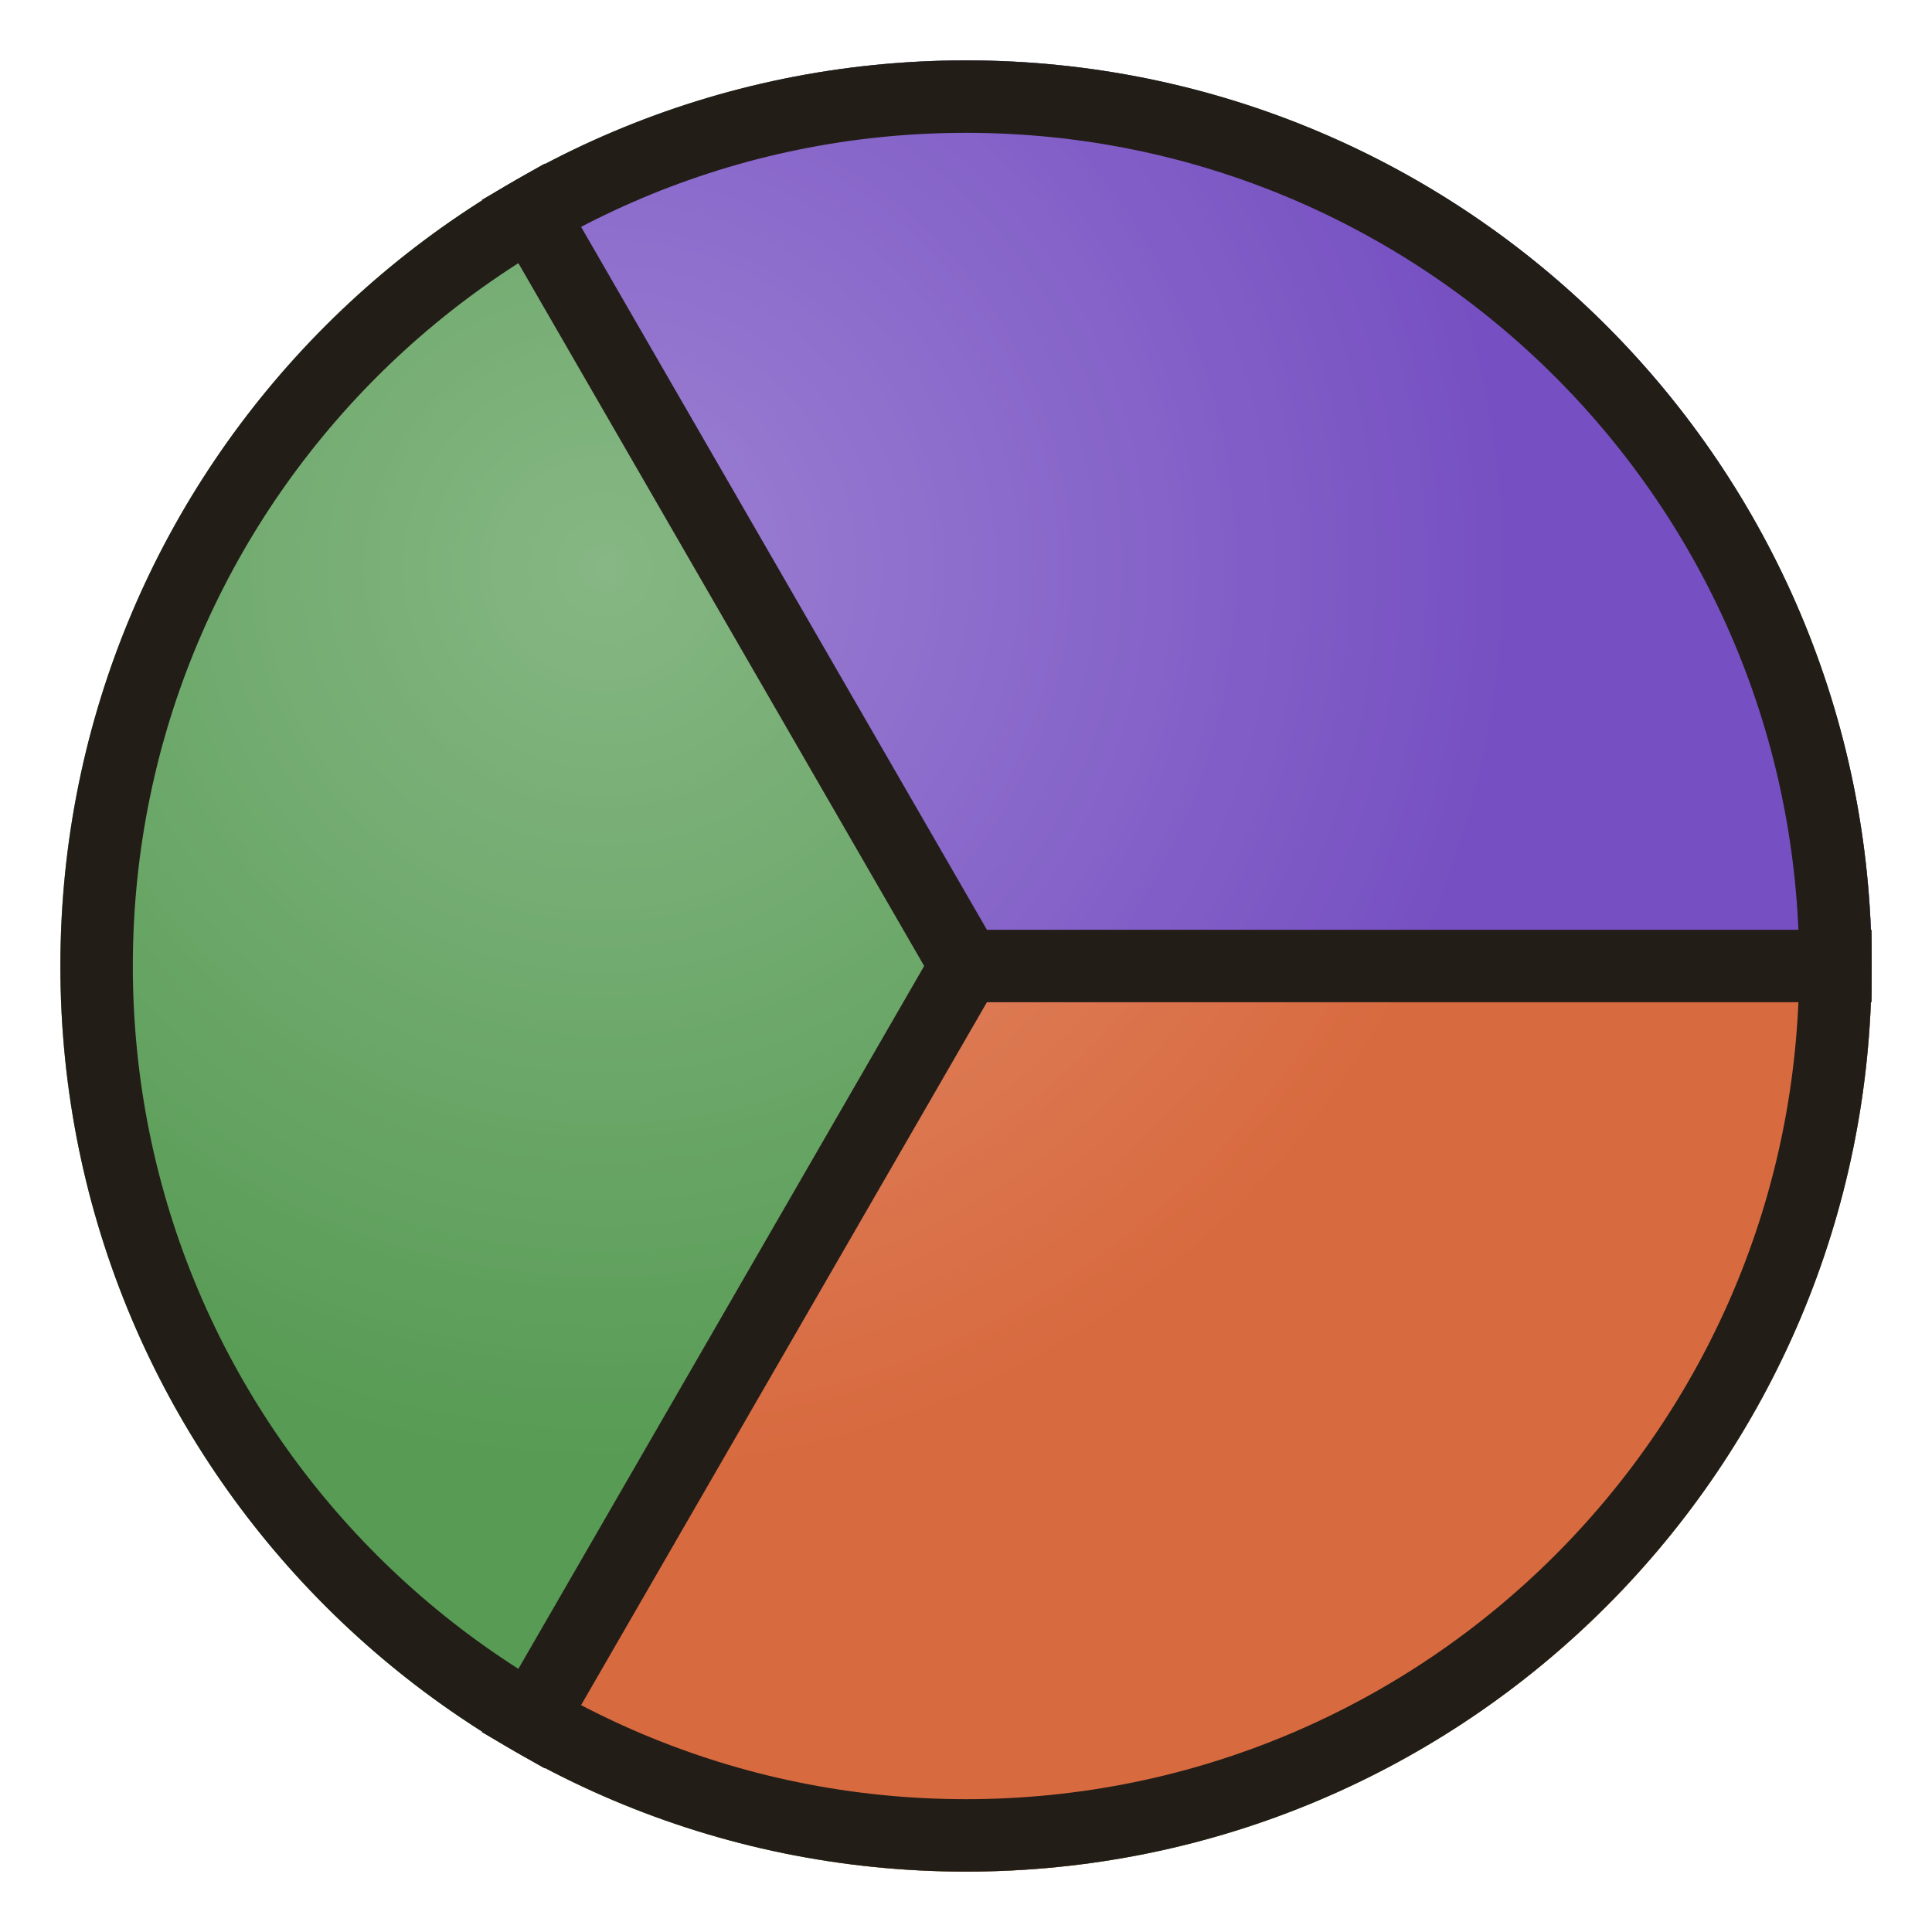
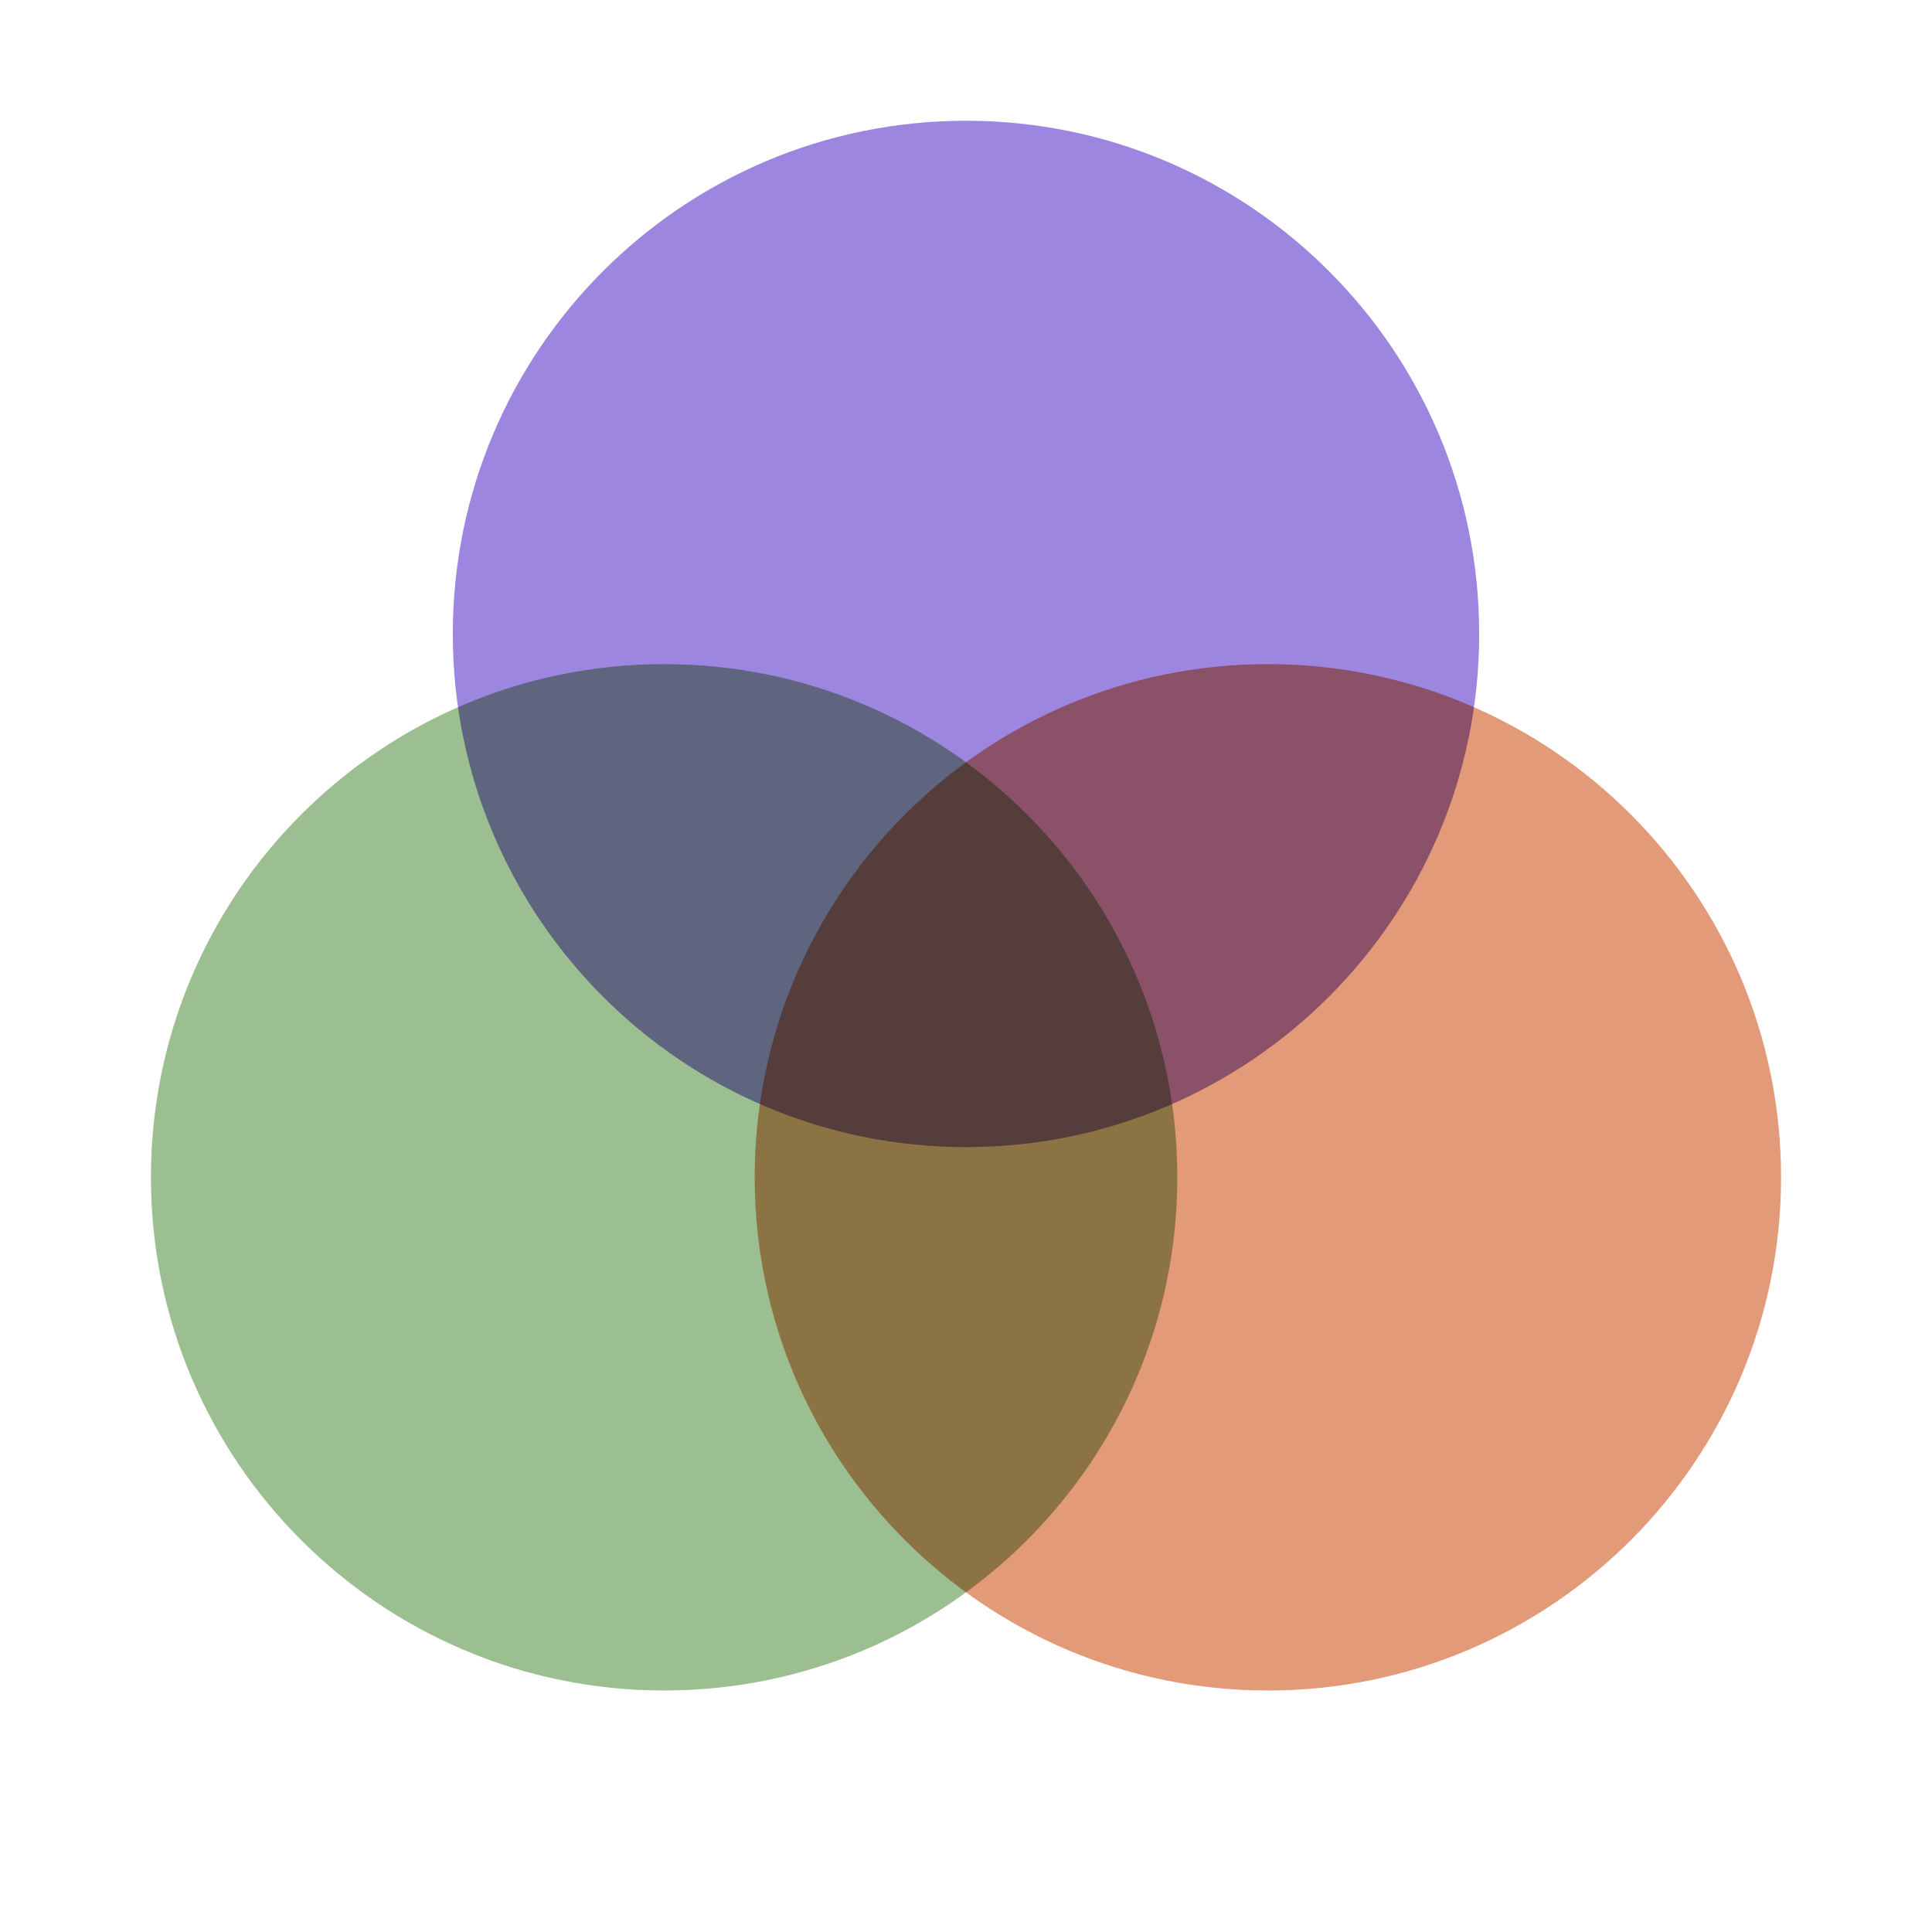
<svg xmlns="http://www.w3.org/2000/svg" viewBox="0 0 32 32">
-   <style>
-     .linea { stroke: #231D18; }
-     @media (prefers-color-scheme: dark) { .linea { stroke: #F0EBE4; } }
-   </style>
-   <defs>
-     <radialGradient id="brillo" cx="30%" cy="28%" r="50%">
-       <stop offset="0" stop-color="#fff" stop-opacity=".28" />
-       <stop offset="1" stop-color="#fff" stop-opacity="0" />
-     </radialGradient>
-   </defs>
-   <circle cx="16" cy="16" r="15" fill="#579B54" />
-   <path d="M16 16 L8.5 3.01 A15 15 0 0 1 31 16 Z" fill="#7650C2" />
-   <path d="M16 16 L31 16 A15 15 0 0 1 8.5 28.99 Z" fill="#D86A3F" />
-   <circle cx="16" cy="16" r="15" fill="url(#brillo)" />
-   <g class="linea" fill="none" stroke-width="1.2" stroke-linejoin="round">
-     <path d="M8.5 3.01 L16 16 L31 16 M16 16 L8.5 28.99" />
-     <circle cx="16" cy="16" r="14.4" />
+   <g style="mix-blend-mode:multiply">
+     <circle cx="16" cy="10.5" r="8.5" fill="#9C86E0" />
+     <circle cx="21" cy="19.5" r="8.5" fill="#E39A78" style="mix-blend-mode:multiply" />
+     <circle cx="11" cy="19.5" r="8.5" fill="#9CBF91" style="mix-blend-mode:multiply" />
  </g>
</svg>
